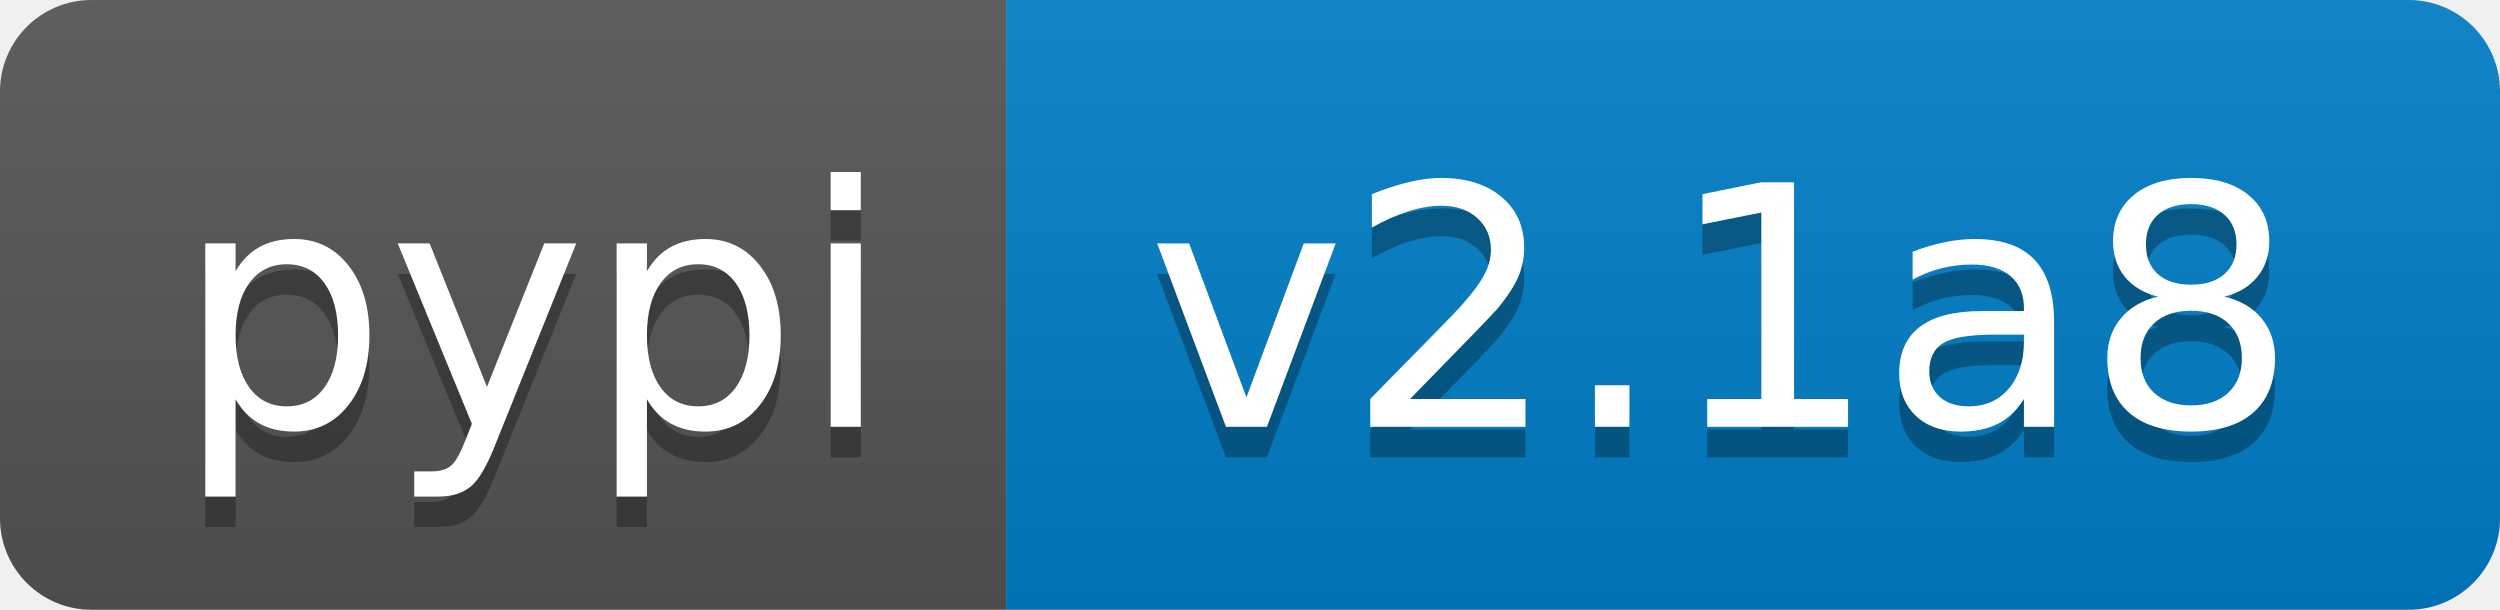
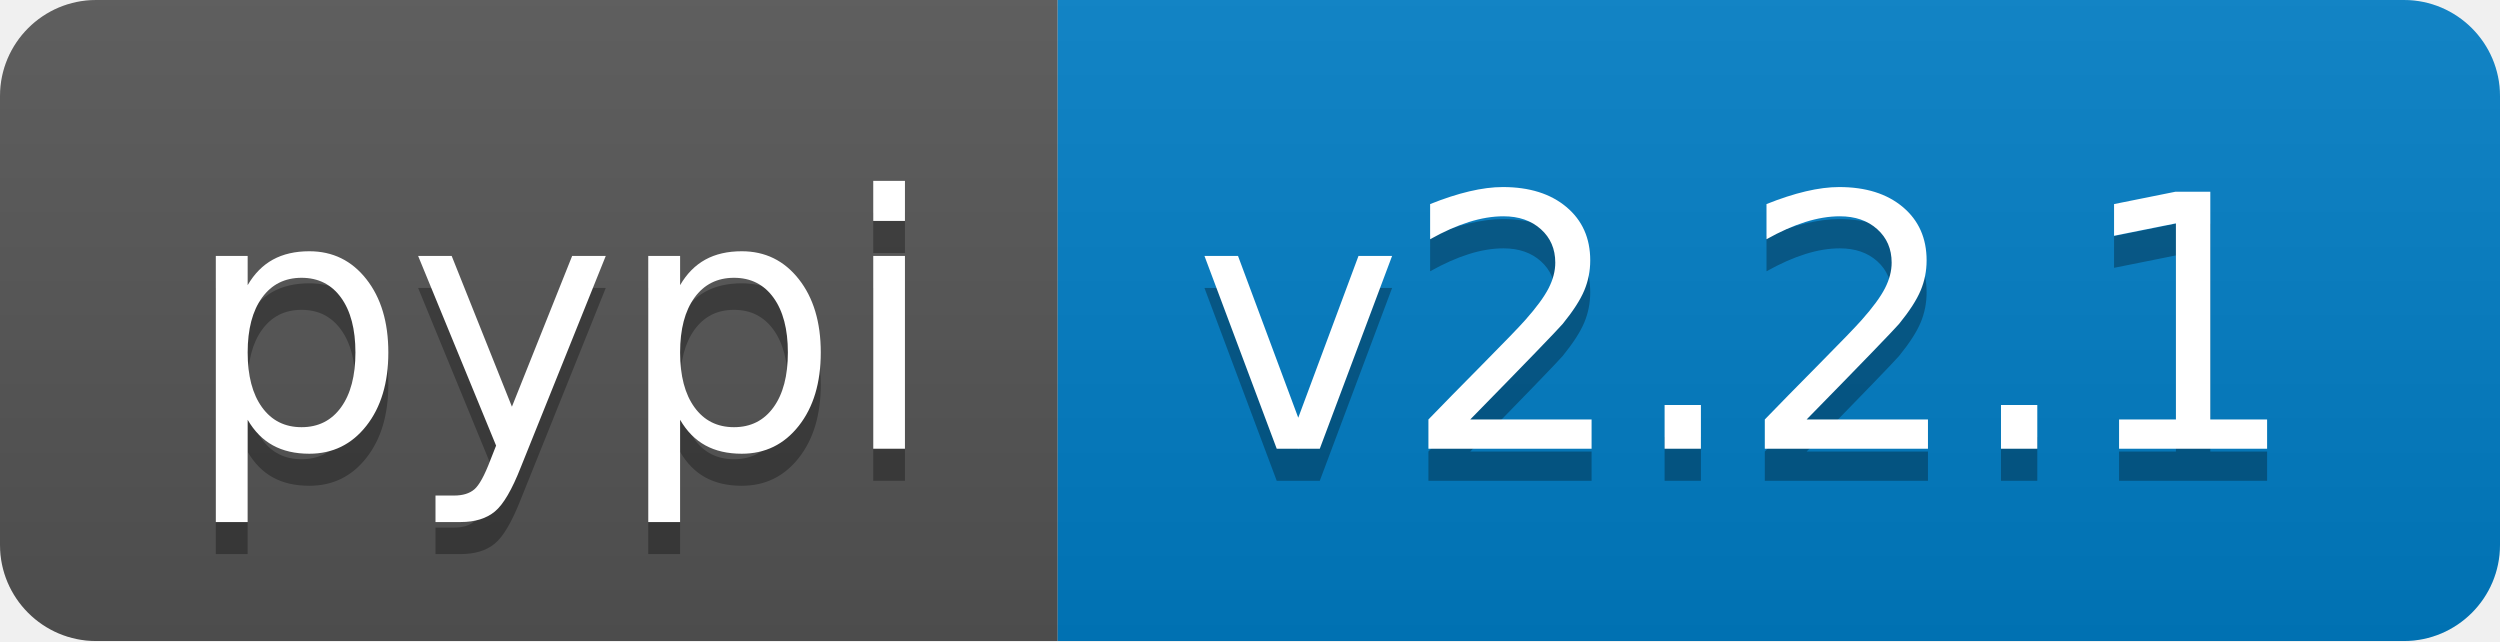
- <svg xmlns="http://www.w3.org/2000/svg" width="82" height="20">
+ <svg xmlns="http://www.w3.org/2000/svg" width="78" height="20">
  <linearGradient id="b" x2="0" y2="100%">
    <stop offset="0" stop-color="#bbb" stop-opacity=".1" />
    <stop offset="1" stop-opacity=".1" />
  </linearGradient>
  <clipPath id="a">
-     <rect width="82" height="20" rx="3" fill="#fff" />
+     <rect width="78" height="20" rx="3" fill="#fff" />
  </clipPath>
  <g clip-path="url(#a)">
    <path fill="#555" d="M0 0h33v20H0z" />
-     <path fill="#007ec6" d="M33 0h49v20H33z" />
-     <path fill="url(#b)" d="M0 0h82v20H0z" />
+     <path fill="#007ec6" d="M33 0h45v20H33z" />
+     <path fill="url(#b)" d="M0 0h78v20H0z" />
  </g>
  <g fill="#fff" text-anchor="middle" font-family="DejaVu Sans,Verdana,Geneva,sans-serif" font-size="110">
    <text x="175" y="150" fill="#010101" fill-opacity=".3" transform="scale(.1)" textLength="230">pypi</text>
    <text x="175" y="140" transform="scale(.1)" textLength="230">pypi</text>
-     <text x="565" y="150" fill="#010101" fill-opacity=".3" transform="scale(.1)" textLength="390">v2.1a8</text>
-     <text x="565" y="140" transform="scale(.1)" textLength="390">v2.1a8</text>
+     <text x="545" y="150" fill="#010101" fill-opacity=".3" transform="scale(.1)" textLength="350">v2.2.1</text>
+     <text x="545" y="140" transform="scale(.1)" textLength="350">v2.2.1</text>
  </g>
</svg>
